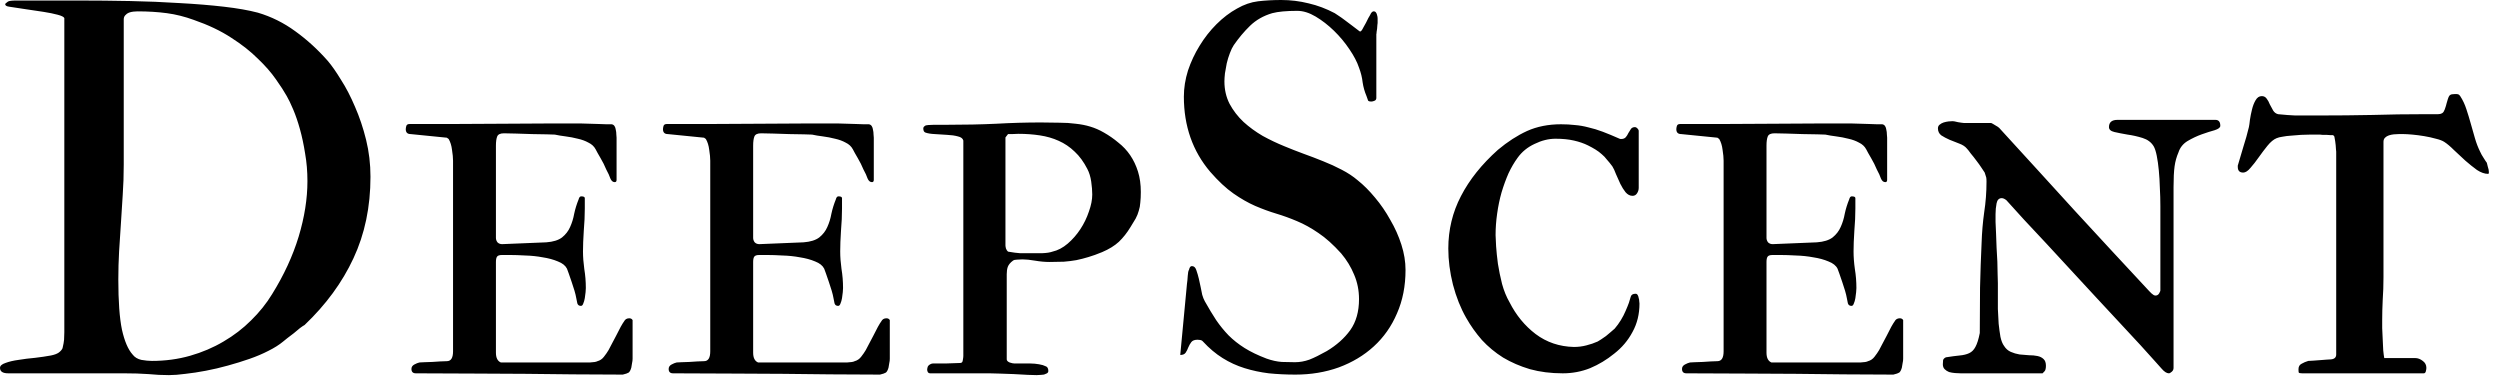
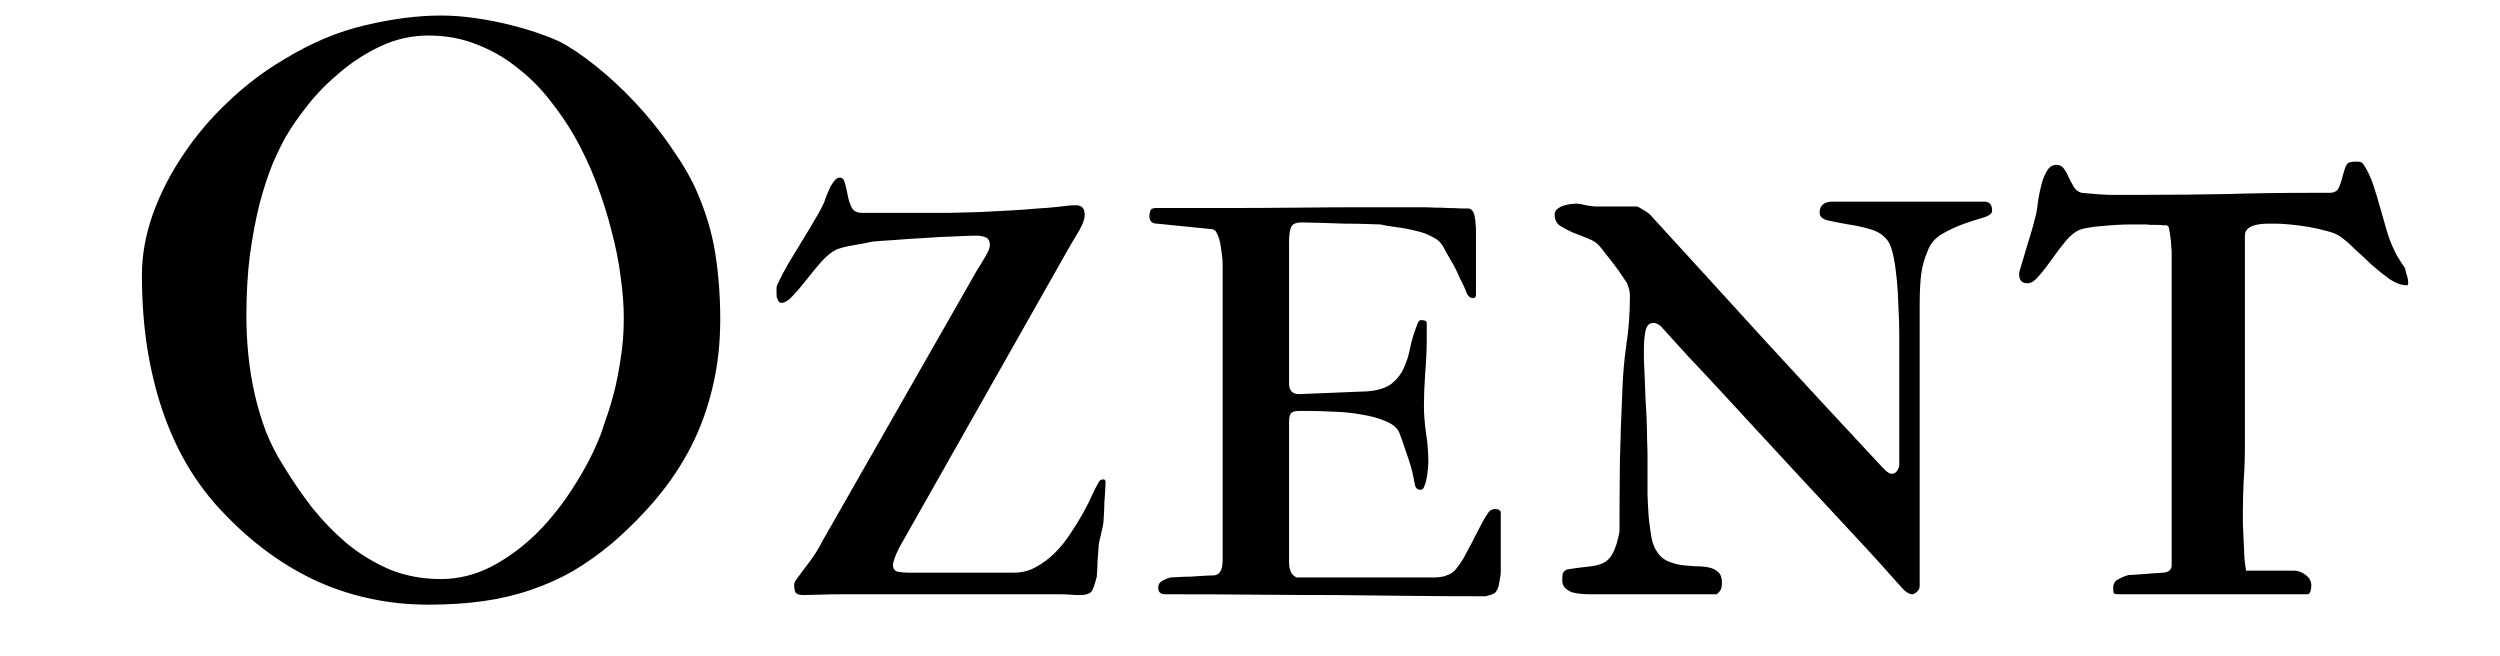
- <svg xmlns="http://www.w3.org/2000/svg" width="189" height="29" viewBox="0 0 189 29" fill="none">
-   <path d="M1.25 0.039H5.938C7.227 0.039 8.522 0.052 9.824 0.078C11.139 0.104 12.396 0.156 13.594 0.234C14.805 0.299 15.918 0.391 16.934 0.508C17.949 0.625 18.802 0.775 19.492 0.957C20.508 1.257 21.452 1.725 22.324 2.363C23.21 3.001 24.03 3.75 24.785 4.609C25.085 4.961 25.417 5.436 25.781 6.035C26.159 6.621 26.51 7.298 26.836 8.066C27.174 8.835 27.454 9.668 27.676 10.566C27.897 11.465 28.008 12.396 28.008 13.359C28.008 15.638 27.578 17.695 26.719 19.531C25.872 21.354 24.642 23.034 23.027 24.57C22.949 24.609 22.832 24.688 22.676 24.805C22.533 24.922 22.376 25.052 22.207 25.195C22.038 25.326 21.875 25.449 21.719 25.566C21.576 25.684 21.471 25.768 21.406 25.82C21.107 26.068 20.736 26.302 20.293 26.523C19.863 26.745 19.388 26.947 18.867 27.129C18.346 27.311 17.799 27.48 17.227 27.637C16.667 27.793 16.113 27.923 15.566 28.027C15.02 28.131 14.505 28.21 14.023 28.262C13.542 28.327 13.125 28.359 12.773 28.359C12.266 28.359 11.745 28.333 11.211 28.281C10.677 28.242 10.059 28.223 9.355 28.223H0.625C0.208 28.223 0 28.086 0 27.812C0 27.656 0.137 27.533 0.41 27.441C0.684 27.337 1.016 27.259 1.406 27.207C1.797 27.142 2.214 27.09 2.656 27.051C3.099 26.999 3.496 26.94 3.848 26.875C4.108 26.823 4.303 26.751 4.434 26.66C4.577 26.556 4.674 26.445 4.727 26.328C4.792 26.055 4.831 25.84 4.844 25.684C4.857 25.514 4.863 25.326 4.863 25.117V1.367C4.824 1.276 4.655 1.191 4.355 1.113C4.069 1.035 3.717 0.964 3.301 0.898C2.897 0.833 2.461 0.768 1.992 0.703C1.523 0.638 1.094 0.573 0.703 0.508C0.495 0.482 0.391 0.417 0.391 0.312C0.391 0.286 0.462 0.221 0.605 0.117C0.658 0.091 0.729 0.072 0.82 0.059C0.924 0.046 1.068 0.039 1.25 0.039ZM9.355 1.465V12.441C9.355 13.236 9.329 14.004 9.277 14.746C9.238 15.475 9.193 16.191 9.141 16.895C9.102 17.598 9.056 18.301 9.004 19.004C8.965 19.694 8.945 20.404 8.945 21.133C8.945 22.773 9.036 24.037 9.219 24.922C9.414 25.794 9.681 26.419 10.02 26.797C10.176 27.005 10.397 27.142 10.684 27.207C10.983 27.259 11.25 27.285 11.484 27.285C12.5 27.285 13.463 27.155 14.375 26.895C15.287 26.634 16.126 26.276 16.895 25.82C17.676 25.365 18.372 24.831 18.984 24.219C19.609 23.607 20.137 22.949 20.566 22.246C21.465 20.801 22.135 19.349 22.578 17.891C23.021 16.419 23.242 15.02 23.242 13.691C23.242 12.962 23.184 12.266 23.066 11.602C22.962 10.938 22.832 10.325 22.676 9.766C22.52 9.206 22.35 8.711 22.168 8.281C21.986 7.852 21.823 7.513 21.68 7.266C21.484 6.914 21.211 6.491 20.859 5.996C20.508 5.488 20.052 4.967 19.492 4.434C18.945 3.887 18.275 3.359 17.48 2.852C16.686 2.331 15.742 1.882 14.648 1.504C13.971 1.257 13.294 1.087 12.617 0.996C11.94 0.905 11.198 0.859 10.391 0.859C10.312 0.859 10.208 0.866 10.078 0.879C9.961 0.892 9.85 0.918 9.746 0.957C9.642 0.996 9.551 1.061 9.473 1.152C9.395 1.23 9.355 1.335 9.355 1.465ZM37.961 18.457L41.301 18.32C41.822 18.281 42.219 18.158 42.492 17.949C42.766 17.728 42.967 17.467 43.098 17.168C43.241 16.855 43.345 16.517 43.41 16.152C43.488 15.788 43.599 15.43 43.742 15.078C43.781 14.922 43.846 14.844 43.938 14.844C44.12 14.844 44.211 14.889 44.211 14.98V15.762C44.211 16.283 44.185 16.849 44.133 17.461C44.094 18.06 44.074 18.574 44.074 19.004C44.074 19.421 44.107 19.863 44.172 20.332C44.25 20.801 44.289 21.283 44.289 21.777C44.289 21.842 44.283 21.947 44.27 22.09C44.257 22.233 44.237 22.383 44.211 22.539C44.185 22.695 44.146 22.832 44.094 22.949C44.055 23.066 43.996 23.125 43.918 23.125C43.775 23.125 43.684 23.06 43.645 22.93C43.618 22.787 43.592 22.656 43.566 22.539C43.54 22.383 43.495 22.194 43.43 21.973C43.365 21.751 43.293 21.53 43.215 21.309C43.137 21.074 43.065 20.866 43 20.684C42.935 20.501 42.889 20.378 42.863 20.312C42.746 20.078 42.518 19.896 42.18 19.766C41.841 19.622 41.457 19.518 41.027 19.453C40.611 19.375 40.175 19.329 39.719 19.316C39.276 19.29 38.885 19.277 38.547 19.277H37.961C37.753 19.277 37.622 19.323 37.57 19.414C37.518 19.492 37.492 19.622 37.492 19.805V26.66C37.492 27.051 37.616 27.298 37.863 27.402H43.801C44.061 27.402 44.328 27.402 44.602 27.402C44.888 27.389 45.077 27.357 45.168 27.305C45.363 27.253 45.526 27.142 45.656 26.973C45.8 26.79 45.917 26.621 46.008 26.465C46.047 26.4 46.118 26.263 46.223 26.055C46.34 25.846 46.457 25.625 46.574 25.391C46.704 25.143 46.822 24.915 46.926 24.707C47.043 24.499 47.128 24.362 47.18 24.297C47.258 24.141 47.388 24.062 47.57 24.062C47.688 24.062 47.772 24.108 47.824 24.199V27.109C47.824 27.227 47.811 27.337 47.785 27.441C47.772 27.533 47.753 27.65 47.727 27.793C47.675 27.975 47.609 28.099 47.531 28.164C47.453 28.216 47.303 28.268 47.082 28.32C45.767 28.32 44.517 28.314 43.332 28.301C42.16 28.288 40.969 28.275 39.758 28.262C38.547 28.262 37.271 28.255 35.93 28.242C34.589 28.229 33.091 28.223 31.438 28.223C31.216 28.223 31.105 28.112 31.105 27.891C31.105 27.747 31.177 27.637 31.32 27.559C31.463 27.48 31.594 27.428 31.711 27.402C31.789 27.402 31.913 27.396 32.082 27.383C32.264 27.37 32.46 27.363 32.668 27.363C32.876 27.35 33.078 27.337 33.273 27.324C33.469 27.311 33.638 27.305 33.781 27.305C34.094 27.305 34.25 27.057 34.25 26.562V12.148C34.25 11.927 34.224 11.654 34.172 11.328C34.133 11.003 34.048 10.729 33.918 10.508C33.827 10.443 33.781 10.41 33.781 10.41L31.047 10.137C30.799 10.137 30.676 10.013 30.676 9.766C30.676 9.701 30.689 9.622 30.715 9.531C30.741 9.427 30.826 9.375 30.969 9.375H34.172C35.422 9.375 36.652 9.368 37.863 9.355C39.074 9.342 40.188 9.336 41.203 9.336H43.977C44.185 9.336 44.4 9.342 44.621 9.355C44.855 9.355 45.077 9.362 45.285 9.375C45.493 9.375 45.682 9.382 45.852 9.395C46.021 9.395 46.151 9.395 46.242 9.395C46.333 9.408 46.405 9.453 46.457 9.531C46.509 9.609 46.542 9.707 46.555 9.824C46.581 9.928 46.594 10.039 46.594 10.156C46.607 10.26 46.613 10.345 46.613 10.41V13.594C46.613 13.711 46.568 13.77 46.477 13.77C46.333 13.77 46.223 13.678 46.145 13.496C46.079 13.301 45.975 13.073 45.832 12.812C45.715 12.526 45.572 12.24 45.402 11.953C45.233 11.667 45.109 11.445 45.031 11.289C44.914 11.068 44.732 10.898 44.484 10.781C44.25 10.651 43.983 10.553 43.684 10.488C43.384 10.41 43.078 10.352 42.766 10.312C42.453 10.273 42.18 10.228 41.945 10.176C41.867 10.176 41.665 10.169 41.34 10.156C41.014 10.143 40.643 10.137 40.227 10.137C39.823 10.124 39.419 10.111 39.016 10.098C38.625 10.085 38.319 10.078 38.098 10.078C37.824 10.078 37.655 10.156 37.59 10.312C37.525 10.469 37.492 10.703 37.492 11.016V17.988C37.492 18.105 37.531 18.216 37.609 18.32C37.7 18.412 37.818 18.457 37.961 18.457ZM57.406 18.457L60.746 18.32C61.267 18.281 61.664 18.158 61.938 17.949C62.211 17.728 62.413 17.467 62.543 17.168C62.686 16.855 62.79 16.517 62.855 16.152C62.934 15.788 63.044 15.43 63.188 15.078C63.227 14.922 63.292 14.844 63.383 14.844C63.565 14.844 63.656 14.889 63.656 14.98V15.762C63.656 16.283 63.63 16.849 63.578 17.461C63.539 18.06 63.52 18.574 63.52 19.004C63.52 19.421 63.552 19.863 63.617 20.332C63.695 20.801 63.734 21.283 63.734 21.777C63.734 21.842 63.728 21.947 63.715 22.09C63.702 22.233 63.682 22.383 63.656 22.539C63.63 22.695 63.591 22.832 63.539 22.949C63.5 23.066 63.441 23.125 63.363 23.125C63.22 23.125 63.129 23.06 63.09 22.93C63.064 22.787 63.038 22.656 63.012 22.539C62.986 22.383 62.94 22.194 62.875 21.973C62.81 21.751 62.738 21.53 62.66 21.309C62.582 21.074 62.51 20.866 62.445 20.684C62.38 20.501 62.335 20.378 62.309 20.312C62.191 20.078 61.964 19.896 61.625 19.766C61.286 19.622 60.902 19.518 60.473 19.453C60.056 19.375 59.62 19.329 59.164 19.316C58.721 19.29 58.331 19.277 57.992 19.277H57.406C57.198 19.277 57.068 19.323 57.016 19.414C56.964 19.492 56.938 19.622 56.938 19.805V26.66C56.938 27.051 57.061 27.298 57.309 27.402H63.246C63.507 27.402 63.773 27.402 64.047 27.402C64.333 27.389 64.522 27.357 64.613 27.305C64.809 27.253 64.971 27.142 65.102 26.973C65.245 26.79 65.362 26.621 65.453 26.465C65.492 26.4 65.564 26.263 65.668 26.055C65.785 25.846 65.902 25.625 66.019 25.391C66.15 25.143 66.267 24.915 66.371 24.707C66.488 24.499 66.573 24.362 66.625 24.297C66.703 24.141 66.833 24.062 67.016 24.062C67.133 24.062 67.217 24.108 67.269 24.199V27.109C67.269 27.227 67.257 27.337 67.231 27.441C67.217 27.533 67.198 27.65 67.172 27.793C67.12 27.975 67.055 28.099 66.977 28.164C66.898 28.216 66.749 28.268 66.527 28.32C65.212 28.32 63.962 28.314 62.777 28.301C61.605 28.288 60.414 28.275 59.203 28.262C57.992 28.262 56.716 28.255 55.375 28.242C54.034 28.229 52.536 28.223 50.883 28.223C50.661 28.223 50.551 28.112 50.551 27.891C50.551 27.747 50.622 27.637 50.766 27.559C50.909 27.48 51.039 27.428 51.156 27.402C51.234 27.402 51.358 27.396 51.527 27.383C51.71 27.37 51.905 27.363 52.113 27.363C52.322 27.35 52.523 27.337 52.719 27.324C52.914 27.311 53.083 27.305 53.227 27.305C53.539 27.305 53.695 27.057 53.695 26.562V12.148C53.695 11.927 53.669 11.654 53.617 11.328C53.578 11.003 53.493 10.729 53.363 10.508C53.272 10.443 53.227 10.41 53.227 10.41L50.492 10.137C50.245 10.137 50.121 10.013 50.121 9.766C50.121 9.701 50.134 9.622 50.16 9.531C50.186 9.427 50.271 9.375 50.414 9.375H53.617C54.867 9.375 56.098 9.368 57.309 9.355C58.52 9.342 59.633 9.336 60.648 9.336H63.422C63.63 9.336 63.845 9.342 64.066 9.355C64.301 9.355 64.522 9.362 64.731 9.375C64.939 9.375 65.128 9.382 65.297 9.395C65.466 9.395 65.596 9.395 65.688 9.395C65.779 9.408 65.85 9.453 65.902 9.531C65.954 9.609 65.987 9.707 66 9.824C66.026 9.928 66.039 10.039 66.039 10.156C66.052 10.26 66.059 10.345 66.059 10.41V13.594C66.059 13.711 66.013 13.77 65.922 13.77C65.779 13.77 65.668 13.678 65.59 13.496C65.525 13.301 65.421 13.073 65.277 12.812C65.16 12.526 65.017 12.24 64.848 11.953C64.678 11.667 64.555 11.445 64.477 11.289C64.359 11.068 64.177 10.898 63.93 10.781C63.695 10.651 63.428 10.553 63.129 10.488C62.829 10.41 62.523 10.352 62.211 10.312C61.898 10.273 61.625 10.228 61.391 10.176C61.312 10.176 61.111 10.169 60.785 10.156C60.46 10.143 60.089 10.137 59.672 10.137C59.268 10.124 58.865 10.111 58.461 10.098C58.07 10.085 57.764 10.078 57.543 10.078C57.27 10.078 57.1 10.156 57.035 10.312C56.97 10.469 56.938 10.703 56.938 11.016V17.988C56.938 18.105 56.977 18.216 57.055 18.32C57.146 18.412 57.263 18.457 57.406 18.457ZM70.094 27.949C70.094 27.897 70.107 27.826 70.133 27.734C70.172 27.643 70.25 27.572 70.367 27.52C70.419 27.494 70.471 27.48 70.523 27.48C70.576 27.48 70.628 27.48 70.68 27.48H71.481C71.637 27.48 71.812 27.474 72.008 27.461C72.203 27.448 72.398 27.441 72.594 27.441C72.711 27.441 72.776 27.37 72.789 27.227C72.815 27.083 72.828 26.979 72.828 26.914V10.625C72.789 10.469 72.652 10.365 72.418 10.312C72.184 10.247 71.91 10.208 71.598 10.195C71.298 10.169 70.992 10.15 70.68 10.137C70.38 10.124 70.139 10.085 69.957 10.02C69.853 9.98 69.801 9.876 69.801 9.707C69.801 9.629 69.846 9.564 69.938 9.512C69.951 9.486 70.029 9.466 70.172 9.453C70.315 9.44 70.458 9.434 70.602 9.434H71.559C72.913 9.434 74.163 9.408 75.309 9.355C76.467 9.29 77.594 9.258 78.688 9.258C79.195 9.258 79.664 9.264 80.094 9.277C80.537 9.277 80.947 9.303 81.324 9.355C81.715 9.395 82.079 9.466 82.418 9.57C82.769 9.674 83.115 9.824 83.453 10.02C83.844 10.241 84.208 10.495 84.547 10.781C84.898 11.055 85.198 11.374 85.445 11.738C85.693 12.103 85.888 12.513 86.031 12.969C86.174 13.425 86.246 13.939 86.246 14.512C86.246 14.811 86.233 15.078 86.207 15.312C86.194 15.534 86.155 15.742 86.09 15.938C86.038 16.133 85.96 16.328 85.856 16.523C85.751 16.706 85.621 16.921 85.465 17.168C85.204 17.598 84.912 17.969 84.586 18.281C84.26 18.581 83.837 18.841 83.316 19.062C82.939 19.219 82.594 19.342 82.281 19.434C81.982 19.525 81.676 19.603 81.363 19.668C81.064 19.72 80.751 19.759 80.426 19.785C80.113 19.798 79.755 19.805 79.352 19.805C79 19.805 78.635 19.772 78.258 19.707C77.88 19.642 77.561 19.609 77.301 19.609C77.184 19.609 77.047 19.616 76.891 19.629C76.747 19.629 76.643 19.655 76.578 19.707C76.383 19.85 76.253 20.006 76.188 20.176C76.135 20.332 76.109 20.514 76.109 20.723V27.168C76.109 27.259 76.181 27.337 76.324 27.402C76.481 27.454 76.604 27.48 76.695 27.48H77.906C78.115 27.48 78.329 27.5 78.551 27.539C78.772 27.578 78.928 27.624 79.019 27.676C79.176 27.715 79.254 27.838 79.254 28.047C79.254 28.151 79.189 28.223 79.059 28.262C78.967 28.314 78.85 28.34 78.707 28.34C78.577 28.353 78.466 28.359 78.375 28.359C78.271 28.359 78.049 28.353 77.711 28.34C77.385 28.327 77.027 28.307 76.637 28.281C76.246 28.268 75.875 28.255 75.523 28.242C75.172 28.229 74.931 28.223 74.801 28.223H72.438H70.309C70.243 28.223 70.191 28.197 70.152 28.145C70.113 28.079 70.094 28.014 70.094 27.949ZM76.207 19.023C76.402 19.049 76.572 19.076 76.715 19.102C76.858 19.115 76.988 19.128 77.106 19.141C77.236 19.141 77.359 19.141 77.477 19.141C77.607 19.141 77.75 19.141 77.906 19.141C78.18 19.141 78.479 19.141 78.805 19.141C79.13 19.128 79.384 19.088 79.566 19.023C79.97 18.932 80.354 18.73 80.719 18.418C81.083 18.105 81.402 17.741 81.676 17.324C81.949 16.908 82.164 16.465 82.32 15.996C82.49 15.527 82.574 15.098 82.574 14.707C82.574 14.421 82.548 14.095 82.496 13.73C82.444 13.366 82.346 13.047 82.203 12.773C81.93 12.24 81.611 11.803 81.246 11.465C80.882 11.113 80.478 10.84 80.035 10.645C79.606 10.449 79.13 10.312 78.609 10.234C78.102 10.156 77.561 10.117 76.988 10.117C76.845 10.117 76.682 10.124 76.5 10.137C76.331 10.137 76.233 10.137 76.207 10.137L76.012 10.391V18.555C76.012 18.607 76.025 18.685 76.051 18.789C76.09 18.893 76.142 18.971 76.207 19.023ZM89.5 7.305C89.5 6.654 89.604 5.996 89.812 5.332C90.034 4.668 90.327 4.043 90.691 3.457C91.056 2.858 91.479 2.318 91.961 1.836C92.456 1.341 92.977 0.944 93.523 0.645C94.044 0.345 94.572 0.163 95.106 0.098C95.652 0.033 96.238 0 96.863 0C97.566 0 98.257 0.085 98.934 0.254C99.611 0.41 100.268 0.658 100.906 0.996C100.958 1.035 101.056 1.1 101.199 1.191C101.342 1.283 101.499 1.393 101.668 1.523C101.85 1.654 102.033 1.79 102.215 1.934C102.397 2.064 102.56 2.188 102.703 2.305C102.755 2.357 102.801 2.383 102.84 2.383C102.853 2.383 102.885 2.357 102.938 2.305C102.977 2.253 103.022 2.174 103.074 2.07C103.139 1.953 103.204 1.836 103.27 1.719C103.335 1.589 103.393 1.471 103.445 1.367C103.51 1.25 103.556 1.172 103.582 1.133C103.608 1.068 103.641 1.009 103.68 0.957C103.732 0.905 103.764 0.879 103.777 0.879C103.777 0.866 103.803 0.859 103.855 0.859C103.934 0.859 103.992 0.892 104.031 0.957C104.07 1.009 104.096 1.074 104.109 1.152C104.135 1.23 104.148 1.315 104.148 1.406C104.148 1.484 104.148 1.549 104.148 1.602V1.738C104.148 1.764 104.142 1.816 104.129 1.895C104.129 1.973 104.122 2.064 104.109 2.168C104.096 2.259 104.083 2.344 104.07 2.422C104.07 2.5 104.064 2.552 104.051 2.578V7.402C104.051 7.507 104.005 7.578 103.914 7.617C103.823 7.656 103.745 7.676 103.68 7.676C103.536 7.676 103.452 7.65 103.426 7.598C103.4 7.533 103.361 7.422 103.309 7.266C103.165 6.927 103.068 6.582 103.016 6.23C102.977 5.866 102.885 5.495 102.742 5.117C102.599 4.688 102.358 4.225 102.02 3.73C101.681 3.223 101.29 2.754 100.848 2.324C100.405 1.895 99.943 1.536 99.461 1.25C98.979 0.964 98.517 0.82 98.074 0.82C97.254 0.82 96.622 0.879 96.18 0.996C95.516 1.191 94.956 1.51 94.5 1.953C94.057 2.383 93.647 2.871 93.269 3.418C93.165 3.574 93.068 3.776 92.977 4.023C92.885 4.258 92.807 4.512 92.742 4.785C92.69 5.046 92.644 5.299 92.606 5.547C92.579 5.794 92.566 5.996 92.566 6.152C92.566 6.777 92.697 7.344 92.957 7.852C93.231 8.359 93.582 8.815 94.012 9.219C94.441 9.609 94.923 9.961 95.457 10.273C96.004 10.573 96.551 10.833 97.098 11.055C97.566 11.25 98.048 11.439 98.543 11.621C99.051 11.803 99.546 11.992 100.027 12.188C100.522 12.383 100.991 12.598 101.434 12.832C101.889 13.066 102.293 13.333 102.645 13.633C103.087 13.984 103.523 14.421 103.953 14.941C104.383 15.449 104.767 16.009 105.105 16.621C105.457 17.22 105.737 17.845 105.945 18.496C106.154 19.147 106.258 19.785 106.258 20.41C106.258 21.621 106.043 22.715 105.613 23.691C105.197 24.668 104.611 25.501 103.855 26.191C103.113 26.869 102.234 27.396 101.219 27.773C100.203 28.138 99.109 28.32 97.938 28.32C97.247 28.32 96.577 28.288 95.926 28.223C95.288 28.145 94.676 28.014 94.09 27.832C93.504 27.65 92.951 27.396 92.43 27.07C91.909 26.745 91.414 26.328 90.945 25.82C90.893 25.755 90.822 25.716 90.731 25.703C90.652 25.69 90.587 25.684 90.535 25.684C90.314 25.684 90.158 25.742 90.066 25.859C89.975 25.977 89.897 26.113 89.832 26.27C89.78 26.413 89.715 26.543 89.637 26.66C89.559 26.777 89.422 26.836 89.227 26.836L89.734 21.465C89.76 21.296 89.78 21.094 89.793 20.859C89.806 20.625 89.838 20.469 89.891 20.391C89.93 20.208 90.001 20.117 90.106 20.117C90.262 20.117 90.372 20.215 90.438 20.41C90.516 20.631 90.581 20.853 90.633 21.074C90.685 21.283 90.731 21.491 90.769 21.699C90.809 21.908 90.848 22.103 90.887 22.285C90.939 22.467 91.004 22.63 91.082 22.773C91.382 23.307 91.668 23.783 91.941 24.199C92.228 24.616 92.54 25 92.879 25.352C93.231 25.703 93.634 26.022 94.09 26.309C94.546 26.595 95.099 26.862 95.75 27.109C96.154 27.253 96.538 27.337 96.902 27.363C97.267 27.376 97.599 27.383 97.898 27.383C98.263 27.383 98.628 27.318 98.992 27.188C99.357 27.044 99.793 26.829 100.301 26.543C101.043 26.1 101.635 25.573 102.078 24.961C102.521 24.336 102.742 23.555 102.742 22.617C102.742 21.953 102.618 21.335 102.371 20.762C102.137 20.189 101.811 19.655 101.395 19.16C100.796 18.496 100.223 17.982 99.676 17.617C99.129 17.24 98.588 16.94 98.055 16.719C97.534 16.497 97.013 16.309 96.492 16.152C95.971 15.996 95.438 15.801 94.891 15.566C94.357 15.332 93.81 15.02 93.25 14.629C92.69 14.238 92.104 13.691 91.492 12.988C90.164 11.426 89.5 9.531 89.5 7.305ZM123.887 9.902V14.199C123.887 14.355 123.841 14.499 123.75 14.629C123.672 14.746 123.561 14.805 123.418 14.805C123.223 14.805 123.047 14.713 122.891 14.531C122.747 14.349 122.617 14.141 122.5 13.906C122.383 13.659 122.272 13.412 122.168 13.164C122.077 12.917 121.986 12.721 121.895 12.578C121.751 12.383 121.615 12.213 121.484 12.07C121.367 11.914 121.237 11.777 121.094 11.66C120.951 11.53 120.794 11.413 120.625 11.309C120.456 11.204 120.267 11.1 120.059 10.996C119.746 10.84 119.388 10.716 118.984 10.625C118.594 10.534 118.132 10.488 117.598 10.488C117.077 10.488 116.549 10.618 116.016 10.879C115.482 11.126 115.052 11.478 114.727 11.934C114.479 12.272 114.251 12.663 114.043 13.105C113.848 13.548 113.672 14.03 113.516 14.551C113.372 15.059 113.262 15.592 113.184 16.152C113.105 16.699 113.066 17.24 113.066 17.773C113.066 17.93 113.079 18.21 113.105 18.613C113.132 19.004 113.177 19.447 113.242 19.941C113.32 20.436 113.424 20.944 113.555 21.465C113.698 21.986 113.887 22.448 114.121 22.852C114.616 23.828 115.273 24.629 116.094 25.254C116.927 25.879 117.891 26.204 118.984 26.23C119.31 26.23 119.622 26.191 119.922 26.113C120.234 26.035 120.521 25.938 120.781 25.82C120.833 25.794 120.918 25.742 121.035 25.664C121.152 25.586 121.276 25.501 121.406 25.41C121.536 25.306 121.66 25.202 121.777 25.098C121.908 24.994 122.005 24.909 122.07 24.844C122.24 24.648 122.396 24.434 122.539 24.199C122.682 23.965 122.799 23.737 122.891 23.516C122.995 23.281 123.079 23.073 123.145 22.891C123.21 22.695 123.255 22.546 123.281 22.441C123.32 22.285 123.444 22.207 123.652 22.207C123.717 22.207 123.77 22.24 123.809 22.305C123.848 22.37 123.874 22.448 123.887 22.539C123.913 22.617 123.926 22.695 123.926 22.773C123.939 22.852 123.945 22.91 123.945 22.949C123.945 23.744 123.77 24.46 123.418 25.098C123.079 25.736 122.617 26.283 122.031 26.738C121.471 27.194 120.866 27.559 120.215 27.832C119.564 28.092 118.874 28.223 118.145 28.223C117.246 28.223 116.419 28.119 115.664 27.91C114.922 27.689 114.245 27.396 113.633 27.031C113.034 26.654 112.5 26.211 112.031 25.703C111.576 25.182 111.178 24.622 110.84 24.023C110.423 23.294 110.091 22.461 109.844 21.523C109.609 20.586 109.492 19.674 109.492 18.789C109.492 17.37 109.811 16.048 110.449 14.824C111.087 13.587 112.018 12.422 113.242 11.328C113.971 10.716 114.707 10.241 115.449 9.902C116.204 9.564 117.057 9.395 118.008 9.395C118.385 9.395 118.737 9.414 119.062 9.453C119.401 9.479 119.74 9.538 120.078 9.629C120.43 9.707 120.794 9.818 121.172 9.961C121.549 10.104 121.973 10.28 122.441 10.488C122.454 10.501 122.493 10.508 122.559 10.508C122.715 10.508 122.832 10.462 122.91 10.371C122.988 10.28 123.053 10.176 123.105 10.059C123.171 9.941 123.236 9.837 123.301 9.746C123.366 9.655 123.47 9.609 123.613 9.609C123.665 9.609 123.724 9.642 123.789 9.707C123.854 9.772 123.887 9.837 123.887 9.902ZM134.016 18.457L137.355 18.32C137.876 18.281 138.273 18.158 138.547 17.949C138.82 17.728 139.022 17.467 139.152 17.168C139.296 16.855 139.4 16.517 139.465 16.152C139.543 15.788 139.654 15.43 139.797 15.078C139.836 14.922 139.901 14.844 139.992 14.844C140.174 14.844 140.266 14.889 140.266 14.98V15.762C140.266 16.283 140.24 16.849 140.188 17.461C140.148 18.06 140.129 18.574 140.129 19.004C140.129 19.421 140.161 19.863 140.227 20.332C140.305 20.801 140.344 21.283 140.344 21.777C140.344 21.842 140.337 21.947 140.324 22.09C140.311 22.233 140.292 22.383 140.266 22.539C140.24 22.695 140.201 22.832 140.148 22.949C140.109 23.066 140.051 23.125 139.973 23.125C139.829 23.125 139.738 23.06 139.699 22.93C139.673 22.787 139.647 22.656 139.621 22.539C139.595 22.383 139.549 22.194 139.484 21.973C139.419 21.751 139.348 21.53 139.27 21.309C139.191 21.074 139.12 20.866 139.055 20.684C138.99 20.501 138.944 20.378 138.918 20.312C138.801 20.078 138.573 19.896 138.234 19.766C137.896 19.622 137.512 19.518 137.082 19.453C136.665 19.375 136.229 19.329 135.773 19.316C135.331 19.29 134.94 19.277 134.602 19.277H134.016C133.807 19.277 133.677 19.323 133.625 19.414C133.573 19.492 133.547 19.622 133.547 19.805V26.66C133.547 27.051 133.671 27.298 133.918 27.402H139.855C140.116 27.402 140.383 27.402 140.656 27.402C140.943 27.389 141.132 27.357 141.223 27.305C141.418 27.253 141.581 27.142 141.711 26.973C141.854 26.79 141.971 26.621 142.062 26.465C142.102 26.4 142.173 26.263 142.277 26.055C142.395 25.846 142.512 25.625 142.629 25.391C142.759 25.143 142.876 24.915 142.98 24.707C143.098 24.499 143.182 24.362 143.234 24.297C143.312 24.141 143.443 24.062 143.625 24.062C143.742 24.062 143.827 24.108 143.879 24.199V27.109C143.879 27.227 143.866 27.337 143.84 27.441C143.827 27.533 143.807 27.65 143.781 27.793C143.729 27.975 143.664 28.099 143.586 28.164C143.508 28.216 143.358 28.268 143.137 28.32C141.822 28.32 140.572 28.314 139.387 28.301C138.215 28.288 137.023 28.275 135.812 28.262C134.602 28.262 133.326 28.255 131.984 28.242C130.643 28.229 129.146 28.223 127.492 28.223C127.271 28.223 127.16 28.112 127.16 27.891C127.16 27.747 127.232 27.637 127.375 27.559C127.518 27.48 127.648 27.428 127.766 27.402C127.844 27.402 127.967 27.396 128.137 27.383C128.319 27.37 128.514 27.363 128.723 27.363C128.931 27.35 129.133 27.337 129.328 27.324C129.523 27.311 129.693 27.305 129.836 27.305C130.148 27.305 130.305 27.057 130.305 26.562V12.148C130.305 11.927 130.279 11.654 130.227 11.328C130.188 11.003 130.103 10.729 129.973 10.508C129.882 10.443 129.836 10.41 129.836 10.41L127.102 10.137C126.854 10.137 126.73 10.013 126.73 9.766C126.73 9.701 126.743 9.622 126.77 9.531C126.796 9.427 126.88 9.375 127.023 9.375H130.227C131.477 9.375 132.707 9.368 133.918 9.355C135.129 9.342 136.242 9.336 137.258 9.336H140.031C140.24 9.336 140.454 9.342 140.676 9.355C140.91 9.355 141.132 9.362 141.34 9.375C141.548 9.375 141.737 9.382 141.906 9.395C142.076 9.395 142.206 9.395 142.297 9.395C142.388 9.408 142.46 9.453 142.512 9.531C142.564 9.609 142.596 9.707 142.609 9.824C142.635 9.928 142.648 10.039 142.648 10.156C142.661 10.26 142.668 10.345 142.668 10.41V13.594C142.668 13.711 142.622 13.77 142.531 13.77C142.388 13.77 142.277 13.678 142.199 13.496C142.134 13.301 142.03 13.073 141.887 12.812C141.77 12.526 141.626 12.24 141.457 11.953C141.288 11.667 141.164 11.445 141.086 11.289C140.969 11.068 140.786 10.898 140.539 10.781C140.305 10.651 140.038 10.553 139.738 10.488C139.439 10.41 139.133 10.352 138.82 10.312C138.508 10.273 138.234 10.228 138 10.176C137.922 10.176 137.72 10.169 137.395 10.156C137.069 10.143 136.698 10.137 136.281 10.137C135.878 10.124 135.474 10.111 135.07 10.098C134.68 10.085 134.374 10.078 134.152 10.078C133.879 10.078 133.71 10.156 133.645 10.312C133.579 10.469 133.547 10.703 133.547 11.016V17.988C133.547 18.105 133.586 18.216 133.664 18.32C133.755 18.412 133.872 18.457 134.016 18.457ZM148.227 28.223C148.096 28.223 147.953 28.216 147.797 28.203C147.641 28.19 147.491 28.164 147.348 28.125C147.217 28.073 147.107 28.001 147.016 27.91C146.924 27.819 146.879 27.695 146.879 27.539C146.879 27.422 146.885 27.318 146.898 27.227C146.924 27.135 146.996 27.064 147.113 27.012C147.53 26.947 147.875 26.901 148.148 26.875C148.435 26.849 148.676 26.79 148.871 26.699C149.066 26.608 149.223 26.452 149.34 26.23C149.47 25.996 149.581 25.645 149.672 25.176C149.672 24.069 149.678 22.93 149.691 21.758C149.717 20.586 149.757 19.453 149.809 18.359C149.835 17.565 149.9 16.797 150.004 16.055C150.121 15.3 150.18 14.525 150.18 13.73C150.18 13.587 150.173 13.483 150.16 13.418C150.147 13.353 150.108 13.229 150.043 13.047C150.004 12.982 149.926 12.865 149.809 12.695C149.691 12.513 149.561 12.331 149.418 12.148C149.275 11.953 149.132 11.771 148.988 11.602C148.858 11.419 148.76 11.296 148.695 11.23C148.565 11.074 148.376 10.95 148.129 10.859C147.882 10.755 147.634 10.658 147.387 10.566C147.152 10.462 146.944 10.352 146.762 10.234C146.592 10.104 146.508 9.928 146.508 9.707C146.508 9.59 146.547 9.499 146.625 9.434C146.716 9.355 146.82 9.297 146.938 9.258C147.068 9.219 147.191 9.193 147.309 9.18C147.439 9.167 147.543 9.16 147.621 9.16C147.647 9.16 147.699 9.167 147.777 9.18C147.855 9.193 147.94 9.212 148.031 9.238C148.122 9.251 148.207 9.264 148.285 9.277C148.363 9.29 148.422 9.297 148.461 9.297H150.531C150.596 9.323 150.701 9.382 150.844 9.473C150.987 9.551 151.085 9.616 151.137 9.668C152.126 10.749 153.096 11.81 154.047 12.852C154.997 13.893 155.935 14.922 156.859 15.938C157.797 16.953 158.728 17.962 159.652 18.965C160.59 19.967 161.534 20.983 162.484 22.012C162.549 22.077 162.608 22.135 162.66 22.188C162.712 22.227 162.764 22.266 162.816 22.305C162.868 22.331 162.914 22.344 162.953 22.344C163.07 22.344 163.161 22.292 163.227 22.188C163.292 22.07 163.324 21.999 163.324 21.973V17.246V15.586C163.324 15.13 163.311 14.668 163.285 14.199C163.272 13.73 163.246 13.294 163.207 12.891C163.168 12.474 163.116 12.103 163.051 11.777C162.986 11.452 162.908 11.211 162.816 11.055C162.634 10.755 162.354 10.547 161.977 10.43C161.599 10.312 161.221 10.228 160.844 10.176C160.466 10.111 160.134 10.046 159.848 9.98C159.574 9.915 159.438 9.792 159.438 9.609C159.438 9.245 159.652 9.062 160.082 9.062H167.484C167.732 9.062 167.855 9.212 167.855 9.512C167.855 9.642 167.712 9.753 167.426 9.844C167.139 9.922 166.814 10.026 166.449 10.156C166.085 10.287 165.727 10.456 165.375 10.664C165.036 10.872 164.809 11.159 164.691 11.523C164.548 11.849 164.451 12.2 164.398 12.578C164.346 12.956 164.32 13.477 164.32 14.141V27.812C164.32 27.93 164.275 28.027 164.184 28.105C164.092 28.184 164.021 28.223 163.969 28.223C163.799 28.223 163.611 28.099 163.402 27.852C163.35 27.787 163.181 27.598 162.895 27.285C162.621 26.973 162.263 26.576 161.82 26.094C161.378 25.612 160.87 25.065 160.297 24.453C159.724 23.841 159.125 23.197 158.5 22.52C157.875 21.842 157.237 21.152 156.586 20.449C155.935 19.746 155.31 19.069 154.711 18.418C154.112 17.767 153.546 17.162 153.012 16.602C152.491 16.029 152.048 15.54 151.684 15.137C151.553 15.033 151.436 14.98 151.332 14.98C151.124 14.98 150.993 15.111 150.941 15.371C150.889 15.632 150.863 15.905 150.863 16.191C150.863 16.322 150.863 16.517 150.863 16.777C150.876 17.025 150.889 17.318 150.902 17.656C150.915 17.982 150.928 18.333 150.941 18.711C150.967 19.076 150.987 19.434 151 19.785C151.013 20.124 151.02 20.436 151.02 20.723C151.033 21.009 151.039 21.237 151.039 21.406V22.344C151.039 22.643 151.039 22.982 151.039 23.359C151.052 23.737 151.072 24.108 151.098 24.473C151.137 24.837 151.182 25.169 151.234 25.469C151.299 25.768 151.391 25.996 151.508 26.152C151.638 26.361 151.807 26.51 152.016 26.602C152.224 26.693 152.445 26.758 152.68 26.797C152.914 26.823 153.148 26.842 153.383 26.855C153.63 26.855 153.845 26.875 154.027 26.914C154.223 26.953 154.379 27.031 154.496 27.148C154.613 27.253 154.672 27.422 154.672 27.656C154.672 27.773 154.659 27.871 154.633 27.949C154.62 28.014 154.548 28.105 154.418 28.223H148.227ZM173.766 27.91C173.766 27.715 173.844 27.578 174 27.5C174.156 27.409 174.326 27.337 174.508 27.285C174.586 27.285 174.703 27.279 174.859 27.266C175.029 27.253 175.204 27.24 175.387 27.227C175.569 27.213 175.738 27.201 175.895 27.188C176.051 27.174 176.161 27.168 176.227 27.168C176.487 27.142 176.617 27.018 176.617 26.797V11.465C176.617 11.426 176.611 11.361 176.598 11.27C176.598 11.178 176.591 11.081 176.578 10.977C176.565 10.872 176.552 10.768 176.539 10.664C176.526 10.56 176.513 10.488 176.5 10.449C176.5 10.423 176.493 10.384 176.48 10.332C176.467 10.28 176.428 10.241 176.363 10.215C176.324 10.215 176.259 10.215 176.168 10.215C176.077 10.202 175.979 10.195 175.875 10.195C175.771 10.195 175.673 10.195 175.582 10.195C175.491 10.182 175.426 10.176 175.387 10.176H174.645C174.436 10.176 174.208 10.182 173.961 10.195C173.714 10.208 173.466 10.228 173.219 10.254C172.984 10.267 172.77 10.293 172.574 10.332C172.379 10.358 172.223 10.397 172.105 10.449C171.884 10.54 171.656 10.729 171.422 11.016C171.201 11.289 170.979 11.582 170.758 11.895C170.549 12.194 170.341 12.461 170.133 12.695C169.938 12.93 169.755 13.047 169.586 13.047C169.312 13.047 169.176 12.904 169.176 12.617V12.52C169.319 12.038 169.462 11.556 169.605 11.074C169.762 10.592 169.898 10.104 170.016 9.609C170.042 9.492 170.068 9.31 170.094 9.062C170.133 8.802 170.185 8.542 170.25 8.281C170.315 8.008 170.406 7.773 170.523 7.578C170.641 7.37 170.797 7.266 170.992 7.266C171.148 7.266 171.272 7.331 171.363 7.461C171.454 7.578 171.533 7.721 171.598 7.891C171.676 8.047 171.76 8.203 171.852 8.359C171.943 8.503 172.066 8.594 172.223 8.633C172.743 8.685 173.173 8.717 173.512 8.73C173.85 8.73 174.195 8.73 174.547 8.73H175.367C176.721 8.73 178.043 8.717 179.332 8.691C180.621 8.652 181.943 8.633 183.297 8.633H184.312C184.56 8.633 184.716 8.542 184.781 8.359C184.807 8.32 184.833 8.255 184.859 8.164C184.898 8.06 184.931 7.949 184.957 7.832C184.996 7.715 185.029 7.604 185.055 7.5C185.094 7.383 185.126 7.305 185.152 7.266C185.204 7.188 185.276 7.142 185.367 7.129C185.458 7.116 185.536 7.109 185.602 7.109C185.719 7.109 185.797 7.116 185.836 7.129C185.888 7.142 185.94 7.188 185.992 7.266C186.188 7.565 186.344 7.897 186.461 8.262C186.578 8.613 186.689 8.978 186.793 9.355C186.897 9.72 187.001 10.085 187.105 10.449C187.21 10.814 187.34 11.152 187.496 11.465C187.522 11.53 187.561 11.608 187.613 11.699C187.665 11.777 187.717 11.862 187.77 11.953C187.822 12.031 187.867 12.103 187.906 12.168C187.958 12.233 187.991 12.279 188.004 12.305C188.017 12.357 188.043 12.461 188.082 12.617C188.134 12.76 188.16 12.897 188.16 13.027C188.16 13.105 188.141 13.145 188.102 13.145C187.841 13.145 187.561 13.047 187.262 12.852C186.975 12.643 186.682 12.409 186.383 12.148C186.096 11.875 185.81 11.608 185.523 11.348C185.25 11.074 185.003 10.866 184.781 10.723C184.638 10.632 184.43 10.553 184.156 10.488C183.883 10.41 183.59 10.345 183.277 10.293C182.965 10.241 182.665 10.202 182.379 10.176C182.092 10.15 181.871 10.137 181.715 10.137H181.344C181.227 10.137 181.103 10.143 180.973 10.156C180.842 10.169 180.719 10.195 180.602 10.234C180.484 10.273 180.387 10.332 180.309 10.41C180.23 10.488 180.191 10.592 180.191 10.723V20.957C180.191 21.556 180.172 22.129 180.133 22.676C180.107 23.21 180.094 23.704 180.094 24.16C180.094 24.316 180.094 24.531 180.094 24.805C180.107 25.078 180.12 25.365 180.133 25.664C180.146 25.951 180.159 26.224 180.172 26.484C180.198 26.745 180.224 26.94 180.25 27.07H182.594C182.789 27.07 182.978 27.142 183.16 27.285C183.342 27.415 183.434 27.591 183.434 27.812C183.434 27.878 183.421 27.962 183.395 28.066C183.368 28.171 183.316 28.223 183.238 28.223H175.895H174.781H174.039C173.896 28.223 173.811 28.203 173.785 28.164C173.772 28.125 173.766 28.04 173.766 27.91Z" fill="black" />
+ <svg xmlns="http://www.w3.org/2000/svg" width="122" height="32" viewBox="0 0 122 32" fill="none">
+   <path d="M20.91 29.508C19.009 29.508 17.219 29.137 15.539 28.395C13.872 27.639 12.342 26.533 10.949 25.074C10.35 24.462 9.803 23.766 9.309 22.984C8.814 22.19 8.391 21.311 8.039 20.348C7.688 19.384 7.414 18.329 7.219 17.184C7.023 16.025 6.926 14.768 6.926 13.414C6.926 12.45 7.102 11.467 7.453 10.465C7.818 9.449 8.312 8.479 8.938 7.555C9.562 6.617 10.298 5.751 11.145 4.957C11.991 4.15 12.902 3.46 13.879 2.887C15.207 2.079 16.529 1.526 17.844 1.227C19.172 0.914 20.396 0.758 21.516 0.758C22.076 0.758 22.662 0.803 23.273 0.895C23.885 0.986 24.465 1.103 25.012 1.246C25.572 1.389 26.079 1.546 26.535 1.715C27.004 1.884 27.369 2.047 27.629 2.203C28.254 2.581 28.892 3.049 29.543 3.609C30.194 4.169 30.806 4.775 31.379 5.426C31.952 6.077 32.466 6.747 32.922 7.438C33.391 8.115 33.755 8.759 34.016 9.371C34.458 10.387 34.758 11.402 34.914 12.418C35.07 13.434 35.148 14.488 35.148 15.582C35.148 16.754 35.025 17.854 34.777 18.883C34.543 19.898 34.198 20.855 33.742 21.754C33.286 22.652 32.727 23.499 32.062 24.293C31.412 25.074 30.669 25.823 29.836 26.539C29.224 27.047 28.599 27.49 27.961 27.867C27.323 28.232 26.639 28.538 25.91 28.785C25.194 29.033 24.426 29.215 23.605 29.332C22.785 29.449 21.887 29.508 20.91 29.508ZM12.023 15.426C12.023 16.051 12.056 16.689 12.121 17.34C12.186 17.978 12.29 18.616 12.434 19.254C12.577 19.879 12.759 20.484 12.98 21.07C13.215 21.656 13.495 22.203 13.82 22.711C14.237 23.401 14.699 24.078 15.207 24.742C15.728 25.393 16.301 25.986 16.926 26.52C17.564 27.04 18.26 27.463 19.016 27.789C19.784 28.102 20.617 28.258 21.516 28.258C22.362 28.258 23.182 28.056 23.977 27.652C24.771 27.236 25.506 26.695 26.184 26.031C26.861 25.354 27.466 24.592 28 23.746C28.547 22.9 28.99 22.04 29.328 21.168C29.367 21.038 29.445 20.803 29.562 20.465C29.693 20.113 29.823 19.69 29.953 19.195C30.083 18.701 30.194 18.141 30.285 17.516C30.389 16.891 30.441 16.227 30.441 15.523C30.441 14.898 30.389 14.221 30.285 13.492C30.194 12.763 30.044 12.014 29.836 11.246C29.641 10.465 29.393 9.684 29.094 8.902C28.794 8.121 28.443 7.372 28.039 6.656C27.688 6.044 27.277 5.445 26.809 4.859C26.34 4.26 25.806 3.733 25.207 3.277C24.621 2.809 23.97 2.438 23.254 2.164C22.538 1.878 21.756 1.734 20.91 1.734C20.103 1.734 19.335 1.904 18.605 2.242C17.876 2.581 17.212 3.004 16.613 3.512C16.014 4.007 15.487 4.54 15.031 5.113C14.588 5.673 14.23 6.188 13.957 6.656C13.749 7.021 13.527 7.477 13.293 8.023C13.072 8.57 12.863 9.208 12.668 9.938C12.486 10.667 12.329 11.493 12.199 12.418C12.082 13.329 12.023 14.332 12.023 15.426ZM38.754 28.531C38.754 28.453 38.8 28.355 38.891 28.238C38.982 28.108 39.092 27.958 39.223 27.789C39.366 27.607 39.516 27.405 39.672 27.184C39.828 26.962 39.971 26.721 40.102 26.461L47.66 13.219C47.842 12.932 47.992 12.685 48.109 12.477C48.24 12.255 48.305 12.086 48.305 11.969C48.305 11.76 48.233 11.63 48.09 11.578C47.96 11.526 47.816 11.5 47.66 11.5C47.387 11.5 47.016 11.513 46.547 11.539C46.078 11.552 45.59 11.578 45.082 11.617C44.574 11.643 44.086 11.676 43.617 11.715C43.161 11.741 42.81 11.767 42.562 11.793C42.276 11.858 41.97 11.917 41.645 11.969C41.332 12.021 41.065 12.086 40.844 12.164C40.596 12.281 40.342 12.483 40.082 12.77C39.835 13.056 39.594 13.349 39.359 13.648C39.125 13.948 38.897 14.215 38.676 14.449C38.467 14.671 38.285 14.781 38.129 14.781C38.038 14.781 37.973 14.71 37.934 14.566C37.908 14.553 37.895 14.475 37.895 14.332V14.039C37.895 13.974 37.947 13.844 38.051 13.648C38.155 13.44 38.279 13.206 38.422 12.945C38.578 12.685 38.747 12.405 38.93 12.105C39.125 11.793 39.307 11.493 39.477 11.207C39.646 10.921 39.796 10.667 39.926 10.445C40.056 10.211 40.147 10.035 40.199 9.918C40.212 9.905 40.238 9.833 40.277 9.703C40.329 9.56 40.388 9.417 40.453 9.273C40.518 9.117 40.596 8.98 40.688 8.863C40.779 8.733 40.876 8.668 40.98 8.668C41.111 8.668 41.195 8.759 41.234 8.941C41.286 9.124 41.332 9.326 41.371 9.547C41.41 9.755 41.475 9.951 41.566 10.133C41.658 10.302 41.82 10.387 42.055 10.387H43.344H44.926C45.368 10.387 45.837 10.387 46.332 10.387C46.84 10.374 47.341 10.361 47.836 10.348C48.344 10.322 48.839 10.296 49.32 10.27C49.802 10.243 50.251 10.211 50.668 10.172C50.941 10.159 51.26 10.133 51.625 10.094C52.003 10.042 52.296 10.016 52.504 10.016C52.79 10.016 52.934 10.172 52.934 10.484C52.934 10.667 52.855 10.901 52.699 11.188C52.543 11.461 52.374 11.747 52.191 12.047L43.91 26.676C43.793 26.897 43.708 27.086 43.656 27.242C43.604 27.385 43.578 27.496 43.578 27.574C43.578 27.756 43.663 27.867 43.832 27.906C44.014 27.932 44.177 27.945 44.32 27.945H49.496C49.874 27.945 50.225 27.854 50.551 27.672C50.889 27.49 51.195 27.262 51.469 26.988C51.755 26.702 52.009 26.389 52.23 26.051C52.465 25.699 52.673 25.361 52.855 25.035C53.038 24.71 53.188 24.41 53.305 24.137C53.435 23.863 53.539 23.662 53.617 23.531C53.656 23.44 53.734 23.395 53.852 23.395C53.917 23.395 53.949 23.44 53.949 23.531C53.949 23.648 53.943 23.805 53.93 24C53.917 24.182 53.904 24.371 53.891 24.566C53.891 24.762 53.884 24.944 53.871 25.113C53.858 25.27 53.852 25.374 53.852 25.426C53.852 25.491 53.839 25.582 53.812 25.699C53.786 25.803 53.76 25.921 53.734 26.051C53.708 26.168 53.682 26.279 53.656 26.383C53.63 26.487 53.617 26.559 53.617 26.598C53.617 26.637 53.611 26.734 53.598 26.891C53.585 27.047 53.572 27.216 53.559 27.398C53.559 27.568 53.552 27.73 53.539 27.887C53.526 28.03 53.52 28.121 53.52 28.16C53.454 28.421 53.383 28.635 53.305 28.805C53.227 28.961 53.025 29.039 52.699 29.039C52.556 29.039 52.4 29.033 52.23 29.02C52.074 29.006 51.892 29 51.684 29H43.148H41.117C40.727 29 40.349 29.006 39.984 29.02C39.62 29.033 39.366 29.039 39.223 29.039C39.014 29.039 38.884 29 38.832 28.922C38.78 28.844 38.754 28.713 38.754 28.531ZM63.375 19.234L66.715 19.098C67.236 19.059 67.633 18.935 67.906 18.727C68.18 18.505 68.382 18.245 68.512 17.945C68.655 17.633 68.759 17.294 68.824 16.93C68.902 16.565 69.013 16.207 69.156 15.855C69.195 15.699 69.26 15.621 69.352 15.621C69.534 15.621 69.625 15.667 69.625 15.758V16.539C69.625 17.06 69.599 17.626 69.547 18.238C69.508 18.837 69.488 19.352 69.488 19.781C69.488 20.198 69.521 20.641 69.586 21.109C69.664 21.578 69.703 22.06 69.703 22.555C69.703 22.62 69.697 22.724 69.684 22.867C69.671 23.01 69.651 23.16 69.625 23.316C69.599 23.473 69.56 23.609 69.508 23.727C69.469 23.844 69.41 23.902 69.332 23.902C69.189 23.902 69.098 23.837 69.059 23.707C69.033 23.564 69.007 23.434 68.981 23.316C68.954 23.16 68.909 22.971 68.844 22.75C68.779 22.529 68.707 22.307 68.629 22.086C68.551 21.852 68.479 21.643 68.414 21.461C68.349 21.279 68.303 21.155 68.277 21.09C68.16 20.855 67.932 20.673 67.594 20.543C67.255 20.4 66.871 20.296 66.441 20.23C66.025 20.152 65.588 20.107 65.133 20.094C64.69 20.068 64.299 20.055 63.961 20.055H63.375C63.167 20.055 63.036 20.1 62.984 20.191C62.932 20.27 62.906 20.4 62.906 20.582V27.438C62.906 27.828 63.03 28.076 63.277 28.18H69.215C69.475 28.18 69.742 28.18 70.016 28.18C70.302 28.167 70.491 28.134 70.582 28.082C70.777 28.03 70.94 27.919 71.07 27.75C71.213 27.568 71.331 27.398 71.422 27.242C71.461 27.177 71.533 27.04 71.637 26.832C71.754 26.624 71.871 26.402 71.988 26.168C72.118 25.921 72.236 25.693 72.34 25.484C72.457 25.276 72.542 25.139 72.594 25.074C72.672 24.918 72.802 24.84 72.984 24.84C73.102 24.84 73.186 24.885 73.238 24.977V27.887C73.238 28.004 73.225 28.115 73.199 28.219C73.186 28.31 73.167 28.427 73.141 28.57C73.088 28.753 73.023 28.876 72.945 28.941C72.867 28.994 72.717 29.046 72.496 29.098C71.181 29.098 69.931 29.091 68.746 29.078C67.574 29.065 66.383 29.052 65.172 29.039C63.961 29.039 62.685 29.033 61.344 29.02C60.003 29.006 58.505 29 56.852 29C56.63 29 56.52 28.889 56.52 28.668C56.52 28.525 56.591 28.414 56.734 28.336C56.878 28.258 57.008 28.206 57.125 28.18C57.203 28.18 57.327 28.173 57.496 28.16C57.678 28.147 57.874 28.141 58.082 28.141C58.29 28.128 58.492 28.115 58.688 28.102C58.883 28.088 59.052 28.082 59.195 28.082C59.508 28.082 59.664 27.835 59.664 27.34V12.926C59.664 12.704 59.638 12.431 59.586 12.105C59.547 11.78 59.462 11.507 59.332 11.285C59.241 11.22 59.195 11.188 59.195 11.188L56.461 10.914C56.214 10.914 56.09 10.79 56.09 10.543C56.09 10.478 56.103 10.4 56.129 10.309C56.155 10.204 56.24 10.152 56.383 10.152H59.586C60.836 10.152 62.066 10.146 63.277 10.133C64.488 10.12 65.602 10.113 66.617 10.113H69.391C69.599 10.113 69.814 10.12 70.035 10.133C70.269 10.133 70.491 10.139 70.699 10.152C70.908 10.152 71.096 10.159 71.266 10.172C71.435 10.172 71.565 10.172 71.656 10.172C71.747 10.185 71.819 10.23 71.871 10.309C71.923 10.387 71.956 10.484 71.969 10.602C71.995 10.706 72.008 10.816 72.008 10.934C72.021 11.038 72.027 11.122 72.027 11.188V14.371C72.027 14.488 71.982 14.547 71.891 14.547C71.747 14.547 71.637 14.456 71.559 14.273C71.493 14.078 71.389 13.85 71.246 13.59C71.129 13.303 70.986 13.017 70.816 12.73C70.647 12.444 70.523 12.223 70.445 12.066C70.328 11.845 70.146 11.676 69.898 11.559C69.664 11.428 69.397 11.331 69.098 11.266C68.798 11.188 68.492 11.129 68.18 11.09C67.867 11.051 67.594 11.005 67.359 10.953C67.281 10.953 67.079 10.947 66.754 10.934C66.428 10.921 66.057 10.914 65.641 10.914C65.237 10.901 64.833 10.888 64.43 10.875C64.039 10.862 63.733 10.855 63.512 10.855C63.238 10.855 63.069 10.934 63.004 11.09C62.939 11.246 62.906 11.48 62.906 11.793V18.766C62.906 18.883 62.945 18.994 63.023 19.098C63.115 19.189 63.232 19.234 63.375 19.234ZM77.586 29C77.456 29 77.312 28.994 77.156 28.98C77 28.967 76.85 28.941 76.707 28.902C76.577 28.85 76.466 28.779 76.375 28.688C76.284 28.596 76.238 28.473 76.238 28.316C76.238 28.199 76.245 28.095 76.258 28.004C76.284 27.913 76.356 27.841 76.473 27.789C76.889 27.724 77.234 27.678 77.508 27.652C77.794 27.626 78.035 27.568 78.231 27.477C78.426 27.385 78.582 27.229 78.699 27.008C78.829 26.773 78.94 26.422 79.031 25.953C79.031 24.846 79.038 23.707 79.051 22.535C79.077 21.363 79.116 20.23 79.168 19.137C79.194 18.342 79.259 17.574 79.363 16.832C79.481 16.077 79.539 15.302 79.539 14.508C79.539 14.365 79.533 14.26 79.519 14.195C79.507 14.13 79.467 14.007 79.402 13.824C79.363 13.759 79.285 13.642 79.168 13.473C79.051 13.29 78.921 13.108 78.777 12.926C78.634 12.73 78.491 12.548 78.348 12.379C78.217 12.197 78.12 12.073 78.055 12.008C77.924 11.852 77.736 11.728 77.488 11.637C77.241 11.533 76.993 11.435 76.746 11.344C76.512 11.24 76.303 11.129 76.121 11.012C75.952 10.882 75.867 10.706 75.867 10.484C75.867 10.367 75.906 10.276 75.984 10.211C76.076 10.133 76.18 10.074 76.297 10.035C76.427 9.996 76.551 9.97 76.668 9.957C76.798 9.944 76.902 9.938 76.981 9.938C77.007 9.938 77.059 9.944 77.137 9.957C77.215 9.97 77.299 9.99 77.391 10.016C77.482 10.029 77.566 10.042 77.644 10.055C77.723 10.068 77.781 10.074 77.82 10.074H79.891C79.956 10.1 80.06 10.159 80.203 10.25C80.346 10.328 80.444 10.393 80.496 10.445C81.486 11.526 82.456 12.587 83.406 13.629C84.357 14.671 85.294 15.699 86.219 16.715C87.156 17.73 88.087 18.74 89.012 19.742C89.949 20.745 90.893 21.76 91.844 22.789C91.909 22.854 91.967 22.913 92.019 22.965C92.072 23.004 92.124 23.043 92.176 23.082C92.228 23.108 92.273 23.121 92.312 23.121C92.43 23.121 92.521 23.069 92.586 22.965C92.651 22.848 92.684 22.776 92.684 22.75V18.023V16.363C92.684 15.908 92.671 15.445 92.644 14.977C92.632 14.508 92.606 14.072 92.566 13.668C92.527 13.251 92.475 12.88 92.41 12.555C92.345 12.229 92.267 11.988 92.176 11.832C91.993 11.533 91.713 11.324 91.336 11.207C90.958 11.09 90.581 11.005 90.203 10.953C89.826 10.888 89.493 10.823 89.207 10.758C88.934 10.693 88.797 10.569 88.797 10.387C88.797 10.022 89.012 9.84 89.441 9.84H96.844C97.091 9.84 97.215 9.99 97.215 10.289C97.215 10.419 97.072 10.53 96.785 10.621C96.499 10.699 96.173 10.803 95.809 10.934C95.444 11.064 95.086 11.233 94.734 11.441C94.396 11.65 94.168 11.936 94.051 12.301C93.908 12.626 93.81 12.978 93.758 13.355C93.706 13.733 93.68 14.254 93.68 14.918V28.59C93.68 28.707 93.634 28.805 93.543 28.883C93.452 28.961 93.38 29 93.328 29C93.159 29 92.97 28.876 92.762 28.629C92.71 28.564 92.54 28.375 92.254 28.062C91.981 27.75 91.622 27.353 91.18 26.871C90.737 26.389 90.229 25.842 89.656 25.23C89.083 24.619 88.484 23.974 87.859 23.297C87.234 22.62 86.596 21.93 85.945 21.227C85.294 20.523 84.669 19.846 84.07 19.195C83.471 18.544 82.905 17.939 82.371 17.379C81.85 16.806 81.408 16.318 81.043 15.914C80.913 15.81 80.796 15.758 80.691 15.758C80.483 15.758 80.353 15.888 80.301 16.148C80.249 16.409 80.223 16.682 80.223 16.969C80.223 17.099 80.223 17.294 80.223 17.555C80.236 17.802 80.249 18.095 80.262 18.434C80.275 18.759 80.288 19.111 80.301 19.488C80.327 19.853 80.346 20.211 80.359 20.562C80.372 20.901 80.379 21.213 80.379 21.5C80.392 21.787 80.398 22.014 80.398 22.184V23.121C80.398 23.421 80.398 23.759 80.398 24.137C80.412 24.514 80.431 24.885 80.457 25.25C80.496 25.615 80.542 25.947 80.594 26.246C80.659 26.546 80.75 26.773 80.867 26.93C80.997 27.138 81.167 27.288 81.375 27.379C81.583 27.47 81.805 27.535 82.039 27.574C82.273 27.6 82.508 27.62 82.742 27.633C82.99 27.633 83.204 27.652 83.387 27.691C83.582 27.73 83.738 27.809 83.856 27.926C83.973 28.03 84.031 28.199 84.031 28.434C84.031 28.551 84.018 28.648 83.992 28.727C83.979 28.792 83.908 28.883 83.777 29H77.586ZM103.125 28.688C103.125 28.492 103.203 28.355 103.359 28.277C103.516 28.186 103.685 28.115 103.867 28.062C103.945 28.062 104.062 28.056 104.219 28.043C104.388 28.03 104.564 28.017 104.746 28.004C104.928 27.991 105.098 27.978 105.254 27.965C105.41 27.952 105.521 27.945 105.586 27.945C105.846 27.919 105.977 27.796 105.977 27.574V12.242C105.977 12.203 105.97 12.138 105.957 12.047C105.957 11.956 105.951 11.858 105.938 11.754C105.924 11.65 105.911 11.546 105.898 11.441C105.885 11.337 105.872 11.266 105.859 11.227C105.859 11.2 105.853 11.162 105.84 11.109C105.827 11.057 105.788 11.018 105.723 10.992C105.684 10.992 105.618 10.992 105.527 10.992C105.436 10.979 105.339 10.973 105.234 10.973C105.13 10.973 105.033 10.973 104.941 10.973C104.85 10.96 104.785 10.953 104.746 10.953H104.004C103.796 10.953 103.568 10.96 103.32 10.973C103.073 10.986 102.826 11.005 102.578 11.031C102.344 11.044 102.129 11.07 101.934 11.109C101.738 11.135 101.582 11.175 101.465 11.227C101.243 11.318 101.016 11.507 100.781 11.793C100.56 12.066 100.339 12.359 100.117 12.672C99.909 12.971 99.701 13.238 99.492 13.473C99.297 13.707 99.115 13.824 98.945 13.824C98.672 13.824 98.535 13.681 98.535 13.395V13.297C98.678 12.815 98.822 12.333 98.965 11.852C99.121 11.37 99.258 10.882 99.375 10.387C99.401 10.27 99.427 10.087 99.453 9.84C99.492 9.579 99.544 9.319 99.609 9.059C99.674 8.785 99.766 8.551 99.883 8.355C100 8.147 100.156 8.043 100.352 8.043C100.508 8.043 100.632 8.108 100.723 8.238C100.814 8.355 100.892 8.499 100.957 8.668C101.035 8.824 101.12 8.98 101.211 9.137C101.302 9.28 101.426 9.371 101.582 9.41C102.103 9.462 102.533 9.495 102.871 9.508C103.21 9.508 103.555 9.508 103.906 9.508H104.727C106.081 9.508 107.402 9.495 108.691 9.469C109.98 9.43 111.302 9.41 112.656 9.41H113.672C113.919 9.41 114.076 9.319 114.141 9.137C114.167 9.098 114.193 9.033 114.219 8.941C114.258 8.837 114.29 8.727 114.316 8.609C114.355 8.492 114.388 8.382 114.414 8.277C114.453 8.16 114.486 8.082 114.512 8.043C114.564 7.965 114.635 7.919 114.727 7.906C114.818 7.893 114.896 7.887 114.961 7.887C115.078 7.887 115.156 7.893 115.195 7.906C115.247 7.919 115.299 7.965 115.352 8.043C115.547 8.342 115.703 8.674 115.82 9.039C115.938 9.391 116.048 9.755 116.152 10.133C116.257 10.497 116.361 10.862 116.465 11.227C116.569 11.591 116.699 11.93 116.855 12.242C116.882 12.307 116.921 12.385 116.973 12.477C117.025 12.555 117.077 12.639 117.129 12.73C117.181 12.809 117.227 12.88 117.266 12.945C117.318 13.01 117.35 13.056 117.363 13.082C117.376 13.134 117.402 13.238 117.441 13.395C117.493 13.538 117.52 13.675 117.52 13.805C117.52 13.883 117.5 13.922 117.461 13.922C117.201 13.922 116.921 13.824 116.621 13.629C116.335 13.421 116.042 13.186 115.742 12.926C115.456 12.652 115.169 12.385 114.883 12.125C114.609 11.852 114.362 11.643 114.141 11.5C113.997 11.409 113.789 11.331 113.516 11.266C113.242 11.188 112.949 11.122 112.637 11.07C112.324 11.018 112.025 10.979 111.738 10.953C111.452 10.927 111.23 10.914 111.074 10.914H110.703C110.586 10.914 110.462 10.921 110.332 10.934C110.202 10.947 110.078 10.973 109.961 11.012C109.844 11.051 109.746 11.109 109.668 11.188C109.59 11.266 109.551 11.37 109.551 11.5V21.734C109.551 22.333 109.531 22.906 109.492 23.453C109.466 23.987 109.453 24.482 109.453 24.938C109.453 25.094 109.453 25.309 109.453 25.582C109.466 25.855 109.479 26.142 109.492 26.441C109.505 26.728 109.518 27.001 109.531 27.262C109.557 27.522 109.583 27.717 109.609 27.848H111.953C112.148 27.848 112.337 27.919 112.52 28.062C112.702 28.193 112.793 28.369 112.793 28.59C112.793 28.655 112.78 28.74 112.754 28.844C112.728 28.948 112.676 29 112.598 29H105.254H104.141H103.398C103.255 29 103.171 28.98 103.145 28.941C103.132 28.902 103.125 28.818 103.125 28.688Z" fill="black" />
</svg>
